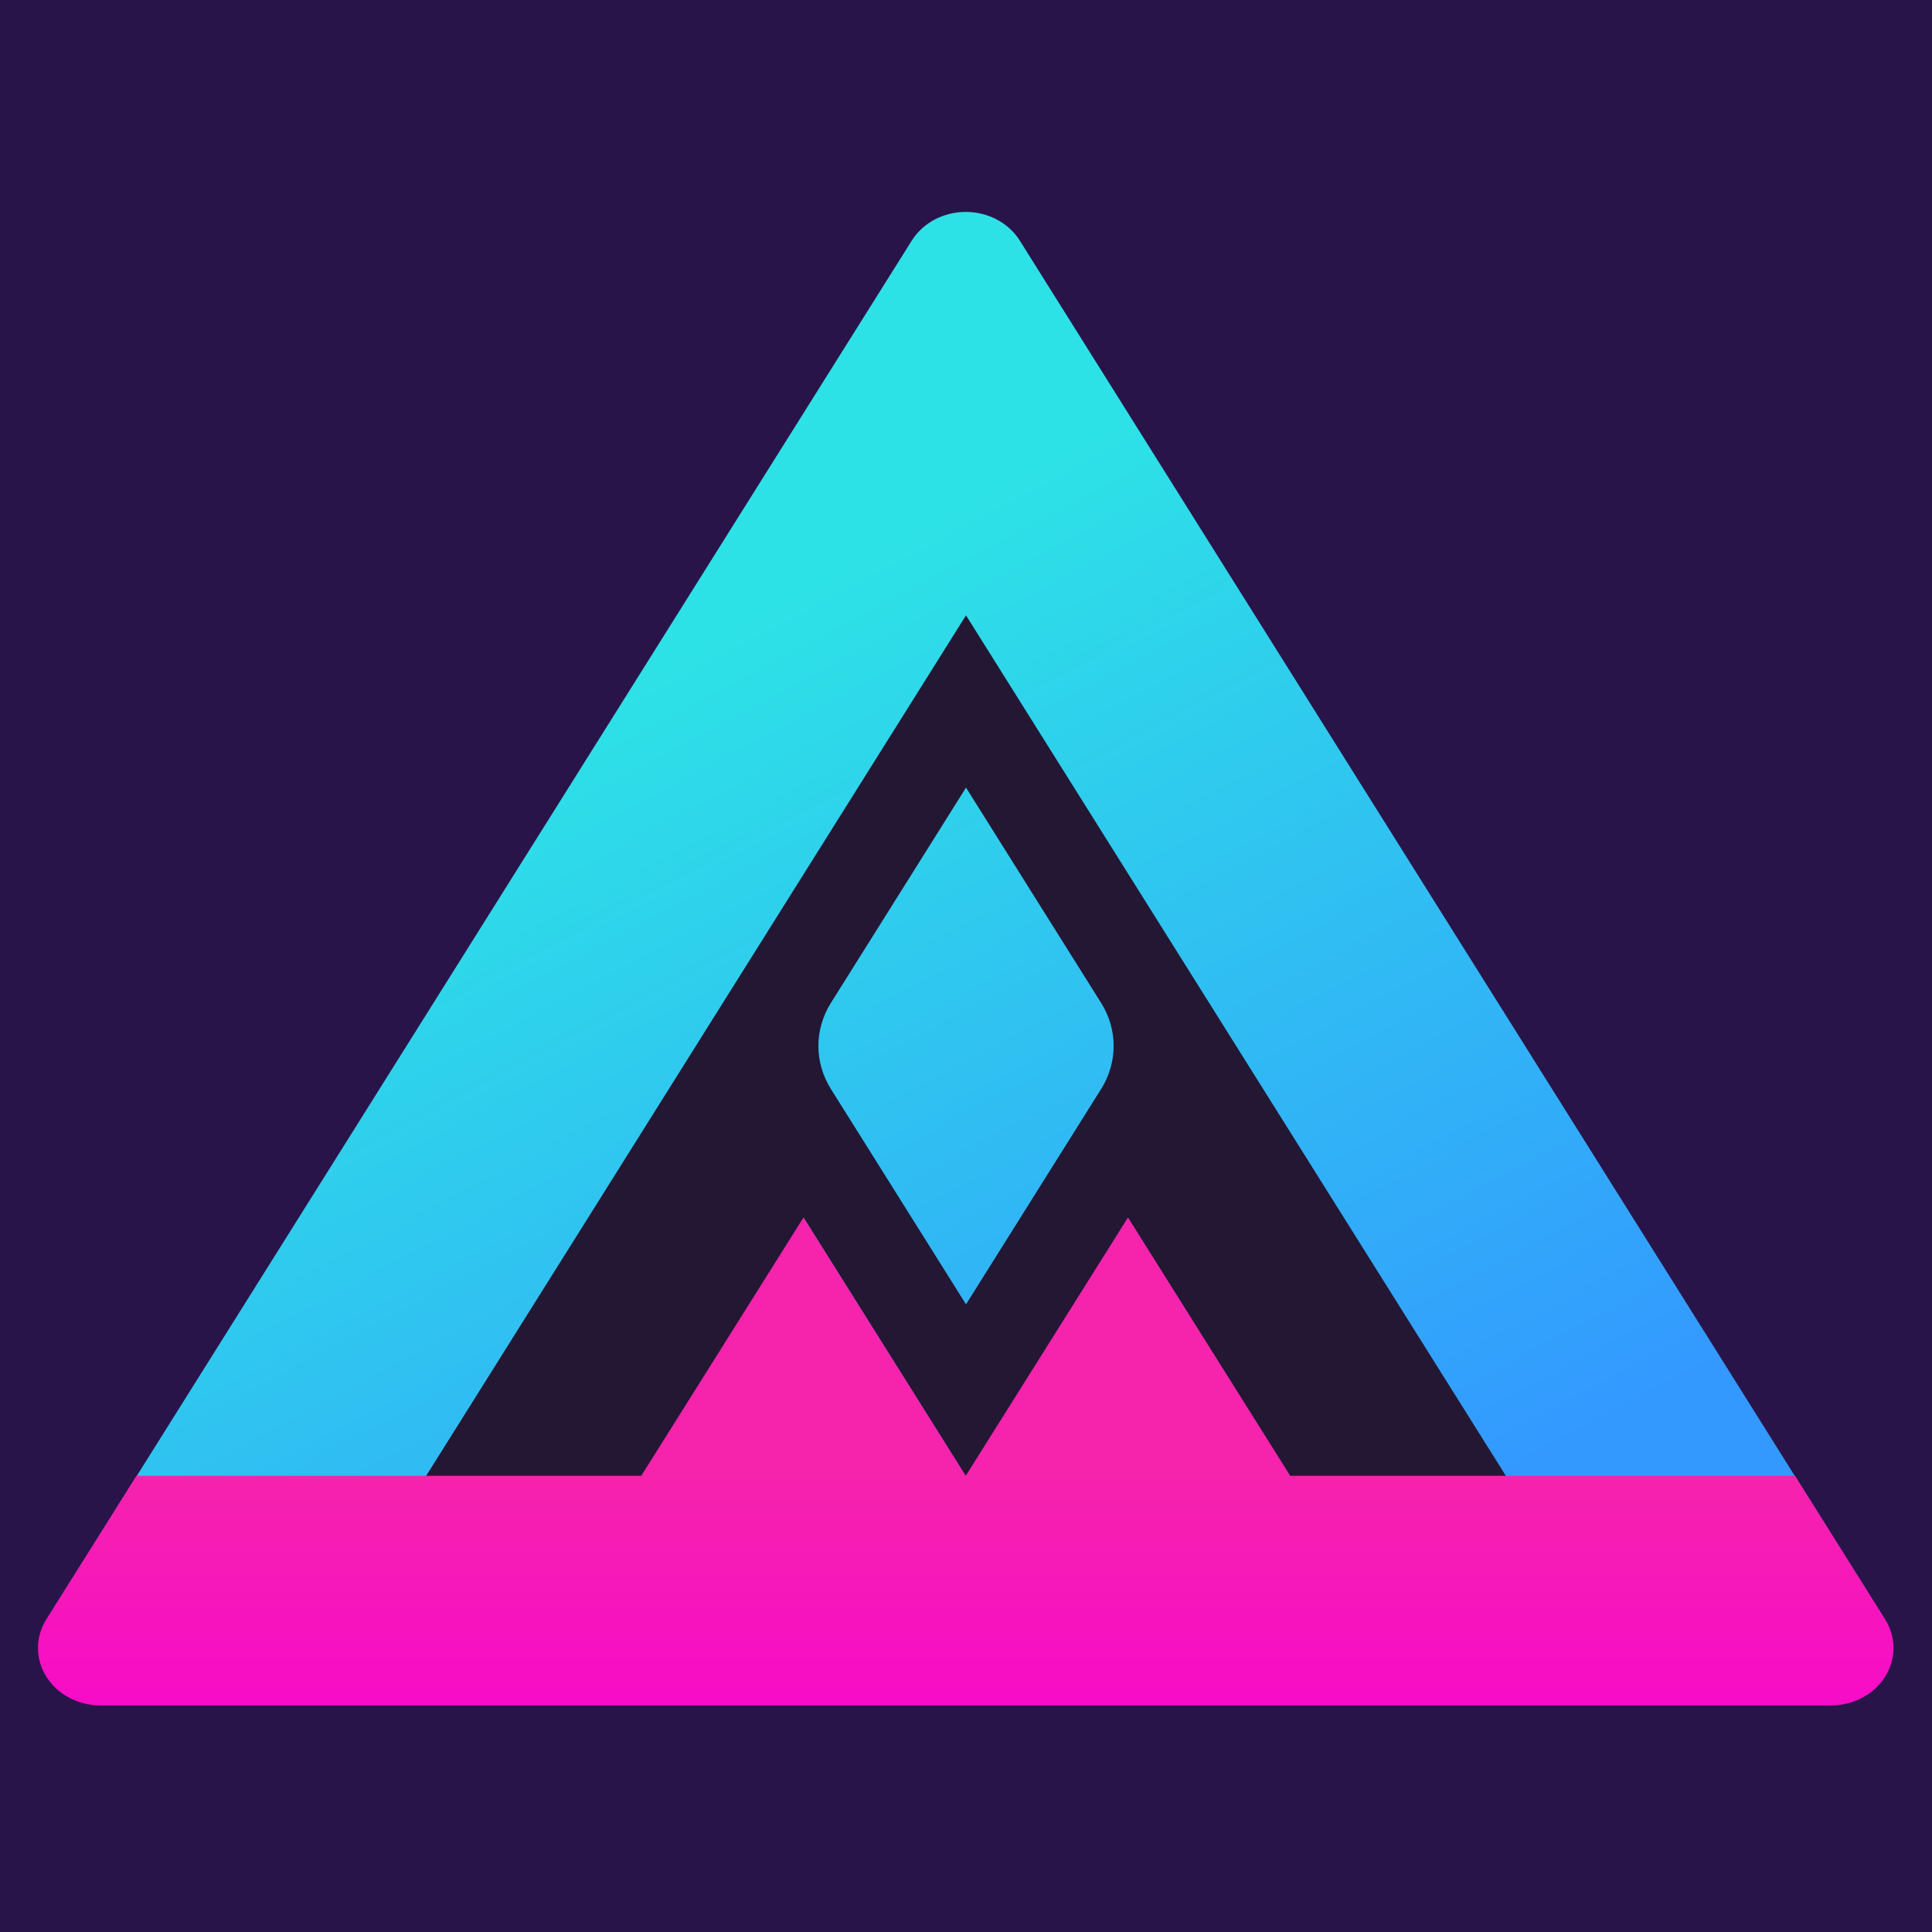
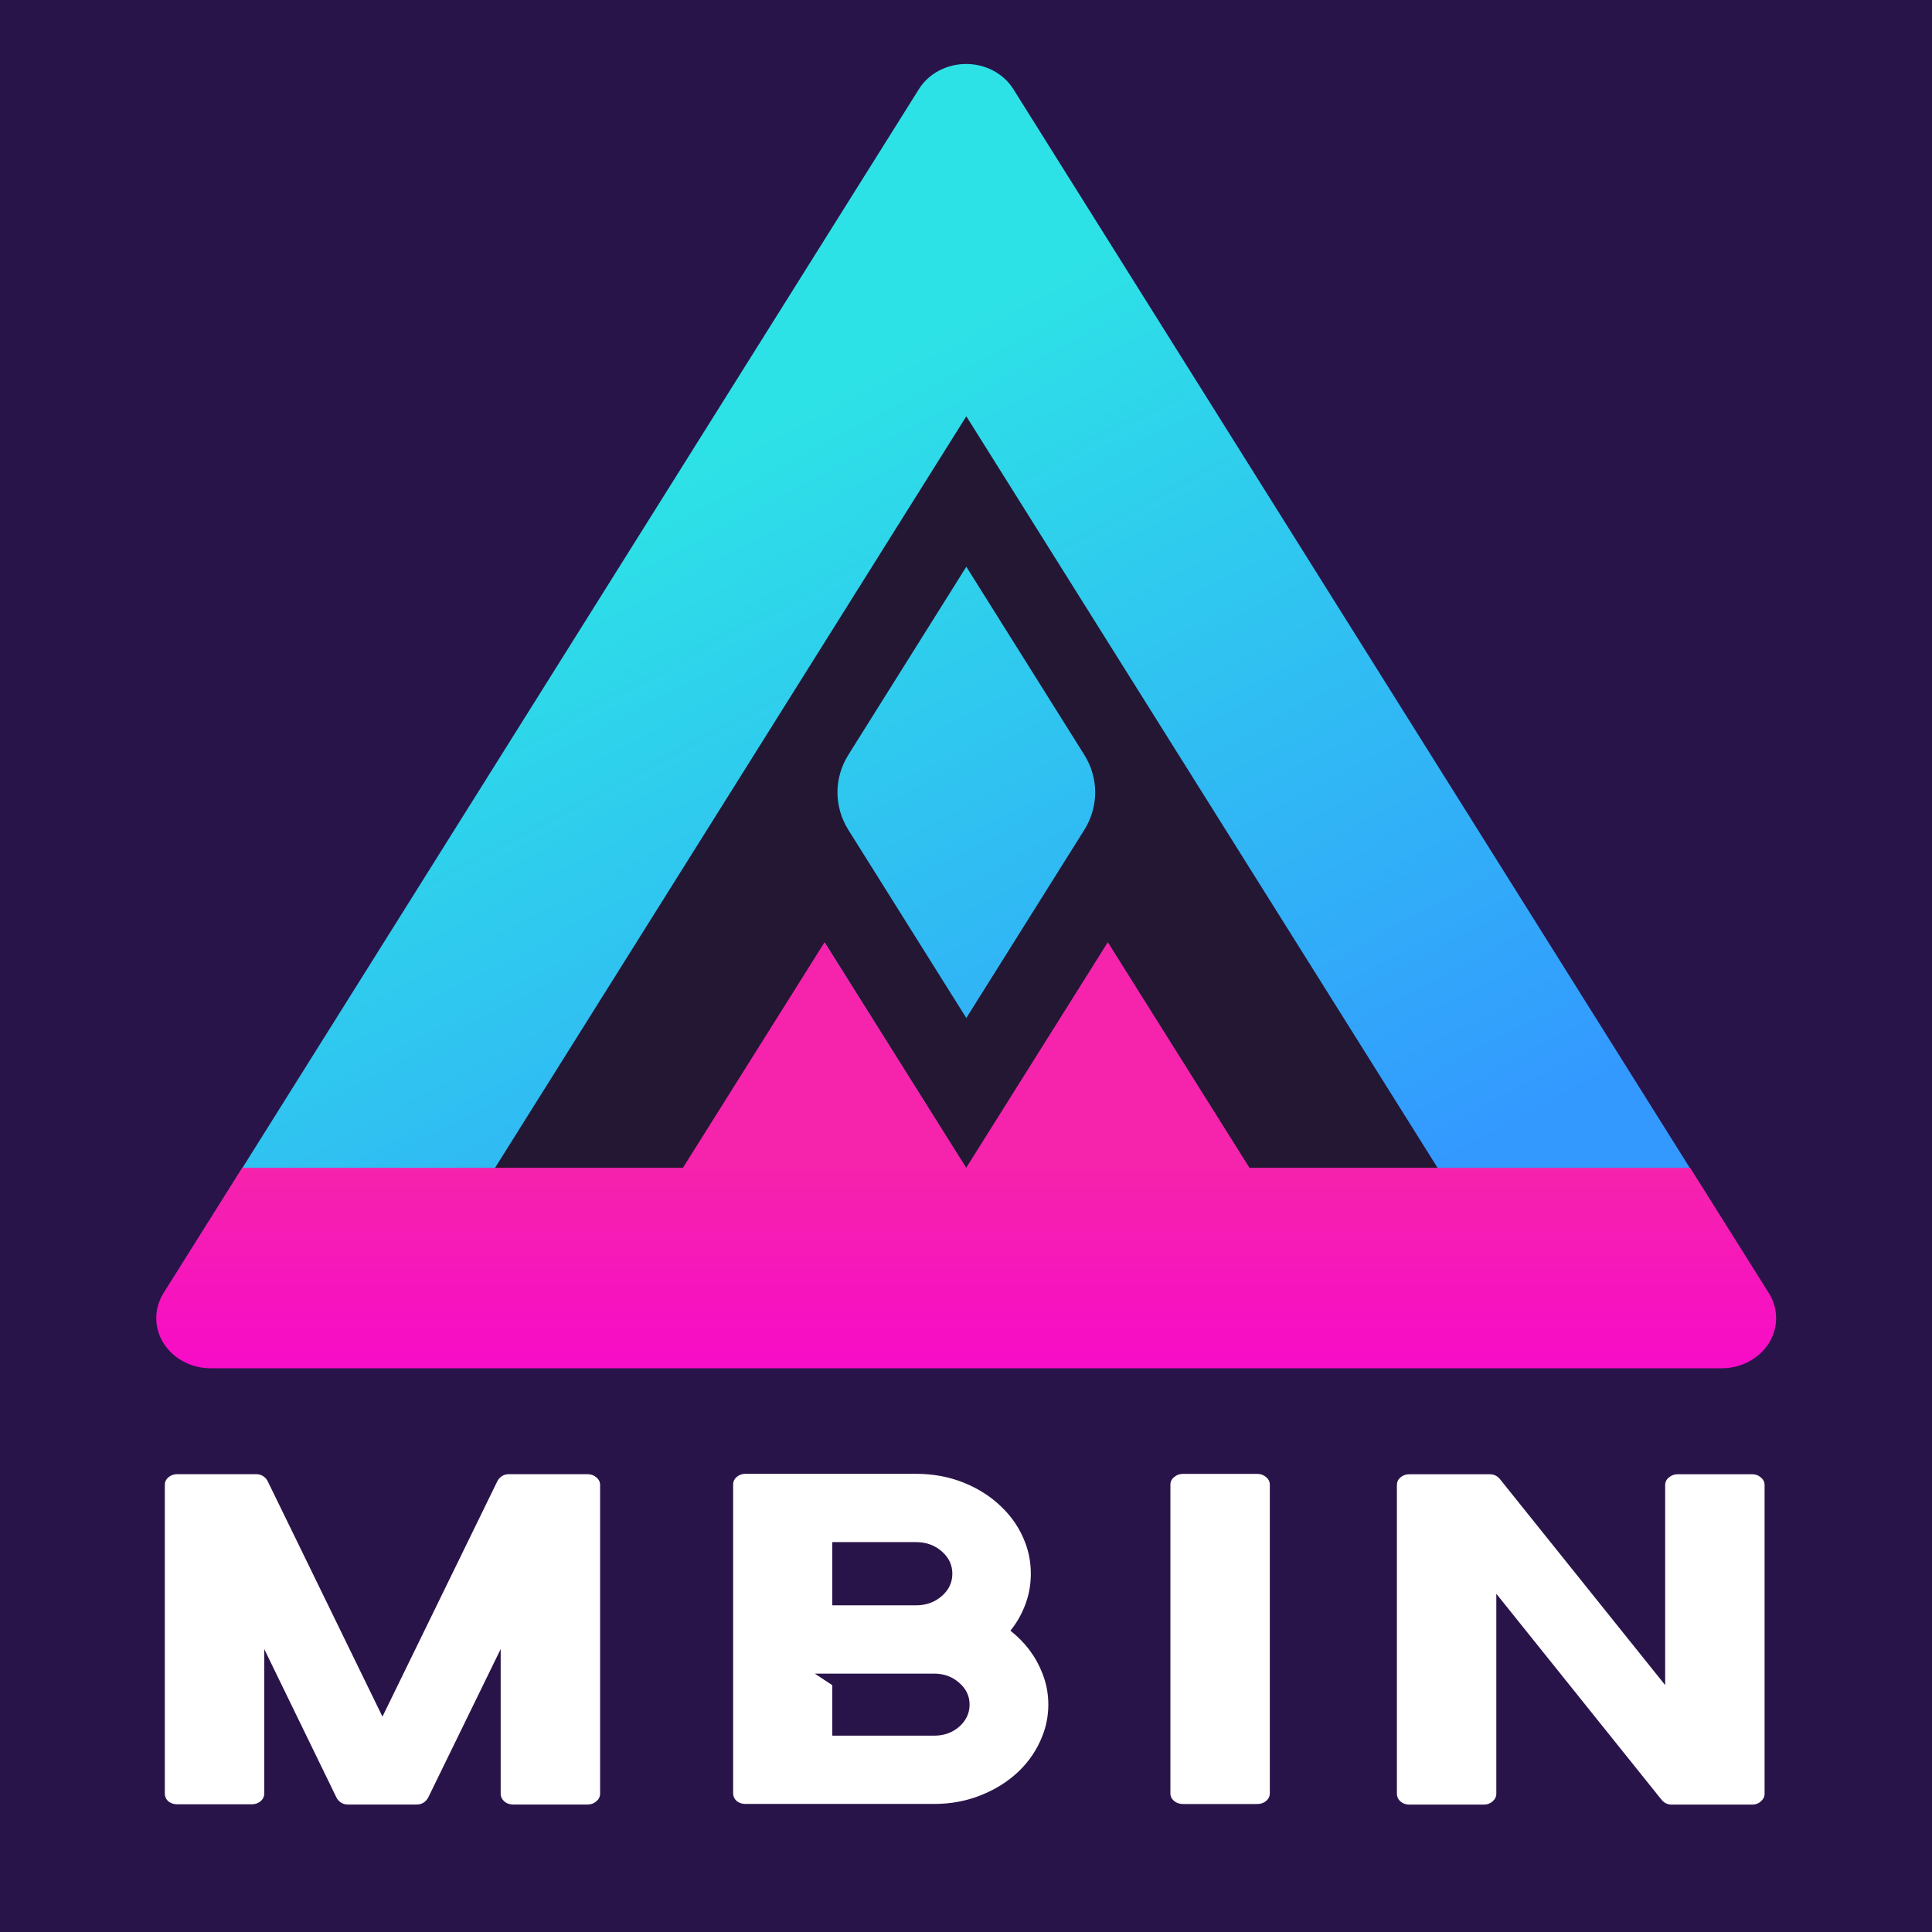
<svg xmlns="http://www.w3.org/2000/svg" xmlns:xlink="http://www.w3.org/1999/xlink" width="320" height="320" viewBox="0 0 320 320" version="1.1" id="svg1">
  <defs id="defs1">
    <linearGradient xlink:href="#linearGradient8" id="linearGradient9" x1="105.889" y1="-7.967" x2="153.521" y2="74.533" gradientUnits="userSpaceOnUse" />
    <linearGradient id="linearGradient8">
      <stop style="stop-color:#2de2e6;stop-opacity:1;" offset="0" id="stop8" />
      <stop style="stop-color:#3399ff;stop-opacity:1;" offset="1" id="stop11" />
    </linearGradient>
    <linearGradient xlink:href="#linearGradient6" id="linearGradient7" x1="97.229" y1="82.033" x2="97.229" y2="107.033" gradientUnits="userSpaceOnUse" />
    <linearGradient id="linearGradient6">
      <stop style="stop-color:#f623ac;stop-opacity:1;" offset="0" id="stop6" />
      <stop style="stop-color:#f706cf;stop-opacity:1;" offset="1" id="stop7" />
    </linearGradient>
  </defs>
-   <rect style="display:inline;opacity:1;fill:#29144a;fill-opacity:1;stroke:none;stroke-width:4.398;stroke-linecap:round;stroke-linejoin:round;stroke-dasharray:none;stroke-opacity:1" id="rect35" width="323.658" height="325.412" x="0" y="-2.706" />
-   <g id="g1" transform="matrix(0.9709251,0,0,0.950999,34.42365,35.89083)">
+   <rect style="display:inline;opacity:1;fill:#29144a;fill-opacity:1;stroke:none;stroke-width:4.509;stroke-linecap:round;stroke-linejoin:round;stroke-dasharray:none;stroke-opacity:1" id="rect35" width="337.221" height="328.282" x="-4.29" y="-4.662" />
+   <g id="g1" transform="matrix(0.8475158,0,0,0.830522,50.4368,11.2864)">
    <g id="layer1" style="display:inline;fill:none" transform="matrix(2.12871,0,0,2,-90.12601,15.21821)">
      <path style="display:inline;opacity:1;fill:url(#linearGradient9);fill-opacity:1;stroke:none;stroke-width:1;stroke-linecap:round;stroke-linejoin:round;stroke-dasharray:none;stroke-opacity:1" d="M 92.899,-25.467 23.617,94.533 a 5,5 60 0 0 4.33,7.5 H 166.511 a 5,5 120 0 0 4.33,-7.5 L 101.559,-25.467 a 5,5 180 0 0 -8.66,0 z" id="path5" transform="translate(5.850131,19.94259)" />
      <path id="path1" style="display:inline;opacity:1;fill:#241734;fill-opacity:1;stroke:none;stroke-width:1;stroke-linecap:round;stroke-linejoin:round;stroke-dasharray:none;stroke-opacity:1" d="M 103.616,27.033 60.315,102.034 H 77.636 L 90.626,79.533 103.616,102.034 116.608,79.533 129.598,102.034 h 17.32 z m 0,15 10.827,18.75 a 7.5,7.5 90 0 1 0,7.501 l -10.827,18.75 -10.825,-18.75 a 7.501,7.501 90 0 1 0,-7.501 z" transform="translate(-0.5188027,0.07359983)" />
-       <path style="display:inline;opacity:1;fill:url(#linearGradient7);fill-opacity:1;stroke:none;stroke-width:1;stroke-linecap:round;stroke-linejoin:round;stroke-dasharray:none;stroke-opacity:1" d="M 27.947,102.033 H 166.511 a 5,5 120 0 0 4.33,-7.5 l -7.217,-12.5 h -40.415 l -12.99,-22.5 -12.99,22.5 -12.99,-22.5 -12.99,22.5 H 30.834 L 23.617,94.533 a 5,5 60 0 0 4.33,7.5 z" id="path6" transform="matrix(1.000899,0,0,0.9997875,5.75942,20.02264)" />
+       <path style="display:inline;opacity:1;fill:url(#linearGradient7);fill-opacity:1;stroke:none;stroke-width:1;stroke-linecap:round;stroke-linejoin:round;stroke-dasharray:none;stroke-opacity:1" d="M 27.947,102.033 H 166.511 a 5,5 120 0 0 4.33,-7.5 l -7.217,-12.5 h -40.415 l -12.99,-22.5 -12.99,22.5 -12.99,-22.5 -12.99,22.5 H 30.834 L 23.617,94.533 a 5,5 60 0 0 4.33,7.5 z" id="path6" transform="matrix(1.001022,0,0,0.9995171,5.756584,20.05022)" />
    </g>
  </g>
+   <path style="font-size:40px;line-height:1.25;font-family:SEGEK;-inkscape-font-specification:'SEGEK, Normal';white-space:pre;fill:#ffffff;stroke-width:2.097" d="m 275.805,245.979 v 0 q 0,-0.764 0.615,-1.261 0.615,-0.535 1.449,-0.535 h 12.338 q 0.878,0 1.449,0.535 0.615,0.497 0.615,1.261 v 51.124 q 0,0.726 -0.615,1.261 -0.571,0.535 -1.449,0.535 h -13.304 q -1.01,0 -1.668,-0.764 L 247.837,263.976 v 33.128 q 0,0.726 -0.615,1.261 -0.615,0.535 -1.449,0.535 h -12.338 q -0.878,0 -1.493,-0.535 -0.571,-0.535 -0.571,-1.261 v -51.124 q 0,-0.764 0.571,-1.261 0.615,-0.535 1.493,-0.535 h 13.304 q 1.01,0 1.668,0.764 l 27.397,34.159 z" id="path4" />
+   <path style="font-size:40px;line-height:1.25;font-family:SEGEK;-inkscape-font-specification:'SEGEK, Normal';white-space:pre;fill:#ffffff;stroke-width:2.097" d="m 193.855,297.042 v 0 q 0,0.726 0.615,1.261 0.615,0.497 1.449,0.497 h 12.338 q 0.834,0 1.449,-0.497 0.615,-0.535 0.615,-1.261 v -51.124 q 0,-0.764 -0.615,-1.261 -0.615,-0.535 -1.449,-0.535 H 195.919 q -0.834,0 -1.449,0.535 -0.615,0.497 -0.615,1.261 z" id="path3" />
+   <path style="font-size:40px;line-height:1.25;font-family:SEGEK;-inkscape-font-specification:'SEGEK, Normal';white-space:pre;fill:#ffffff;stroke-width:2.097" d="m 172.669,277.202 v 0 q 0.966,2.445 0.966,5.12 0,2.713 -0.966,5.158 -1.273,3.324 -3.908,5.884 -2.634,2.522 -6.279,3.974 -3.6,1.452 -7.771,1.452 h -31.261 q -0.834,0 -1.449,-0.497 -0.571,-0.535 -0.571,-1.261 v -51.163 q 0,-0.726 0.571,-1.223 0.615,-0.535 1.449,-0.535 h 28.276 q 4.215,0 7.859,1.452 3.644,1.452 6.279,4.012 2.634,2.522 3.908,5.846 0.966,2.484 0.966,5.235 0,2.751 -0.966,5.235 -0.878,2.293 -2.415,4.203 3.688,2.904 5.313,7.107 z m -34.818,-21.779 v 0 10.469 h 13.874 q 2.503,0 4.259,-1.528 1.756,-1.528 1.756,-3.706 0,-2.178 -1.756,-3.706 -1.756,-1.528 -4.259,-1.528 z m 16.86,32.058 v 0 q 2.459,0 4.171,-1.49 1.712,-1.528 1.712,-3.668 0,-2.102 -1.712,-3.592 -1.712,-1.528 -4.171,-1.528 h -19.758 l 2.898,1.91 v 8.368 z" id="path2" />
+   <path style="font-size:40px;line-height:1.25;font-family:SEGEK;-inkscape-font-specification:'SEGEK, Normal';white-space:pre;fill:#ffffff;stroke-width:2.097" d="m 82.403,245.279 v 0 q 0.659,-1.108 1.888,-1.108 h 13.04 q 0.834,0 1.449,0.535 0.615,0.497 0.615,1.261 v 51.124 q 0,0.726 -0.615,1.261 -0.615,0.535 -1.449,0.535 h -12.338 q -0.878,0 -1.493,-0.535 -0.571,-0.535 -0.571,-1.261 v -23.957 l -12.03,24.645 q -0.659,1.108 -1.888,1.108 H 57.64 q -1.229,0 -1.888,-1.108 L 43.765,273.133 v 0 23.957 q 0,0.726 -0.615,1.261 -0.615,0.497 -1.449,0.497 H 29.364 q -0.878,0 -1.493,-0.497 -0.571,-0.535 -0.571,-1.261 v -51.124 q 0,-0.764 0.571,-1.261 0.615,-0.535 1.493,-0.535 h 13.04 q 1.229,0 1.888,1.07 l 19.055,39.088 z" id="text1" />
</svg>
